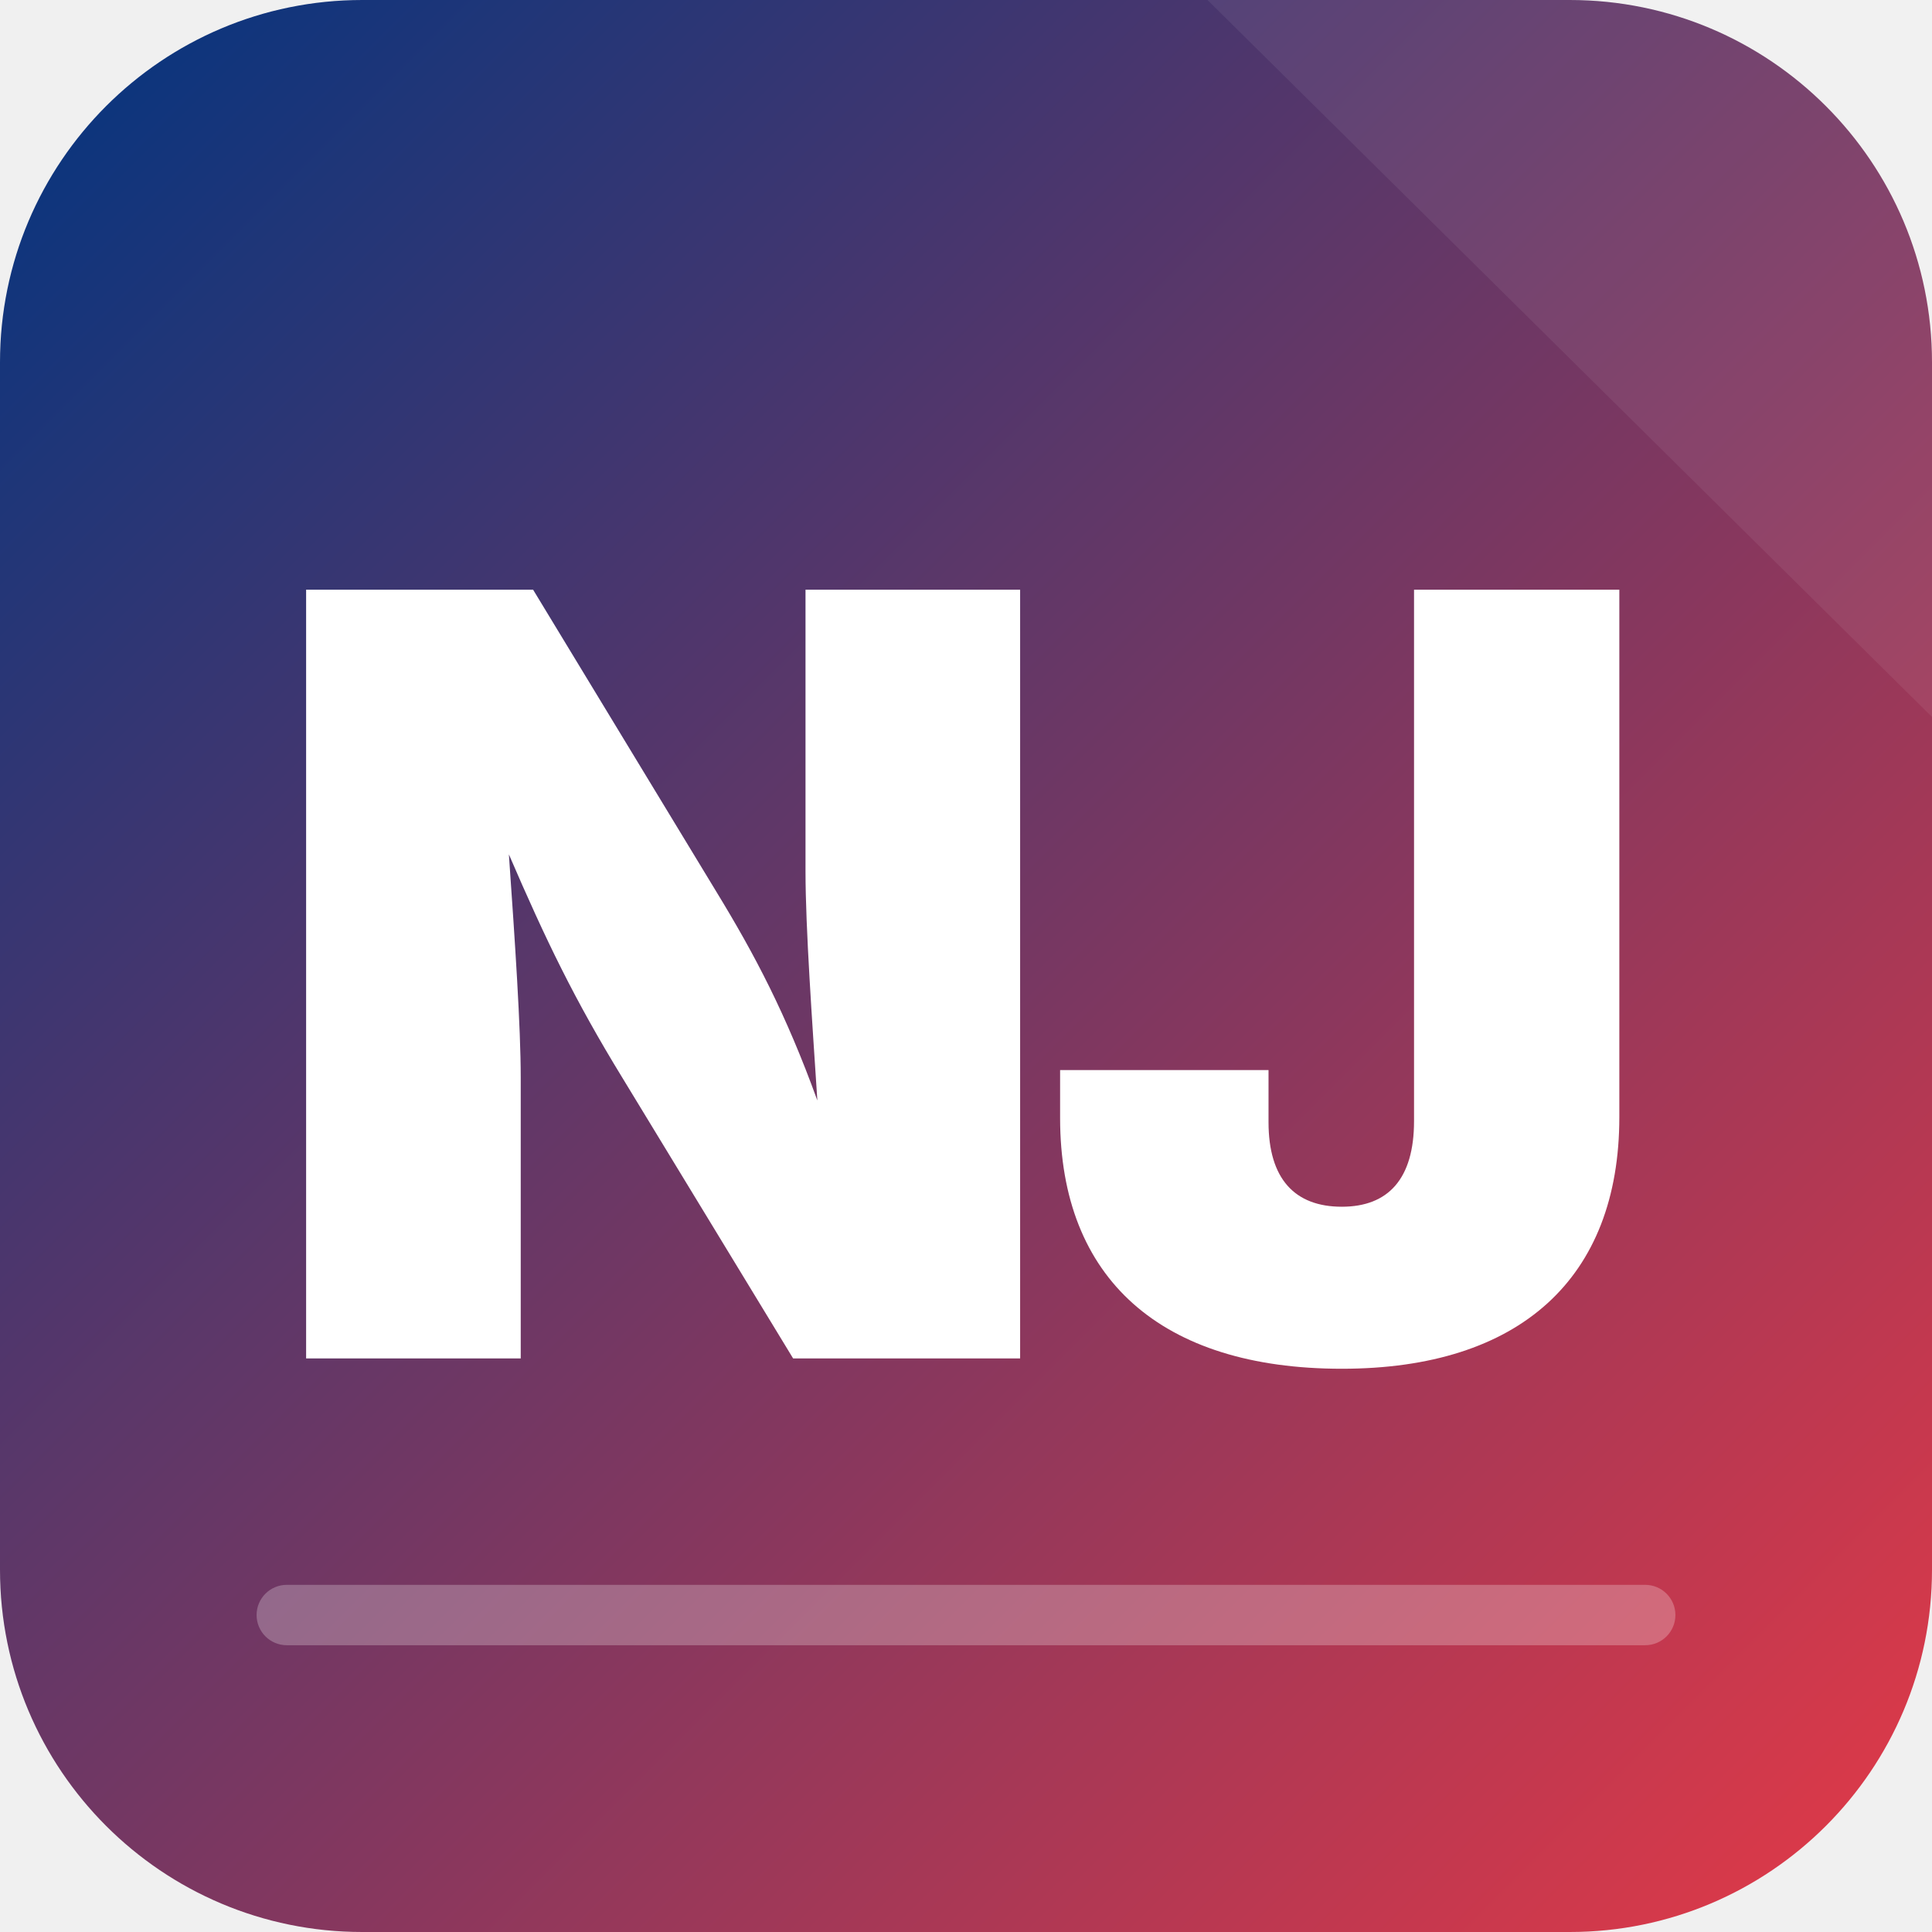
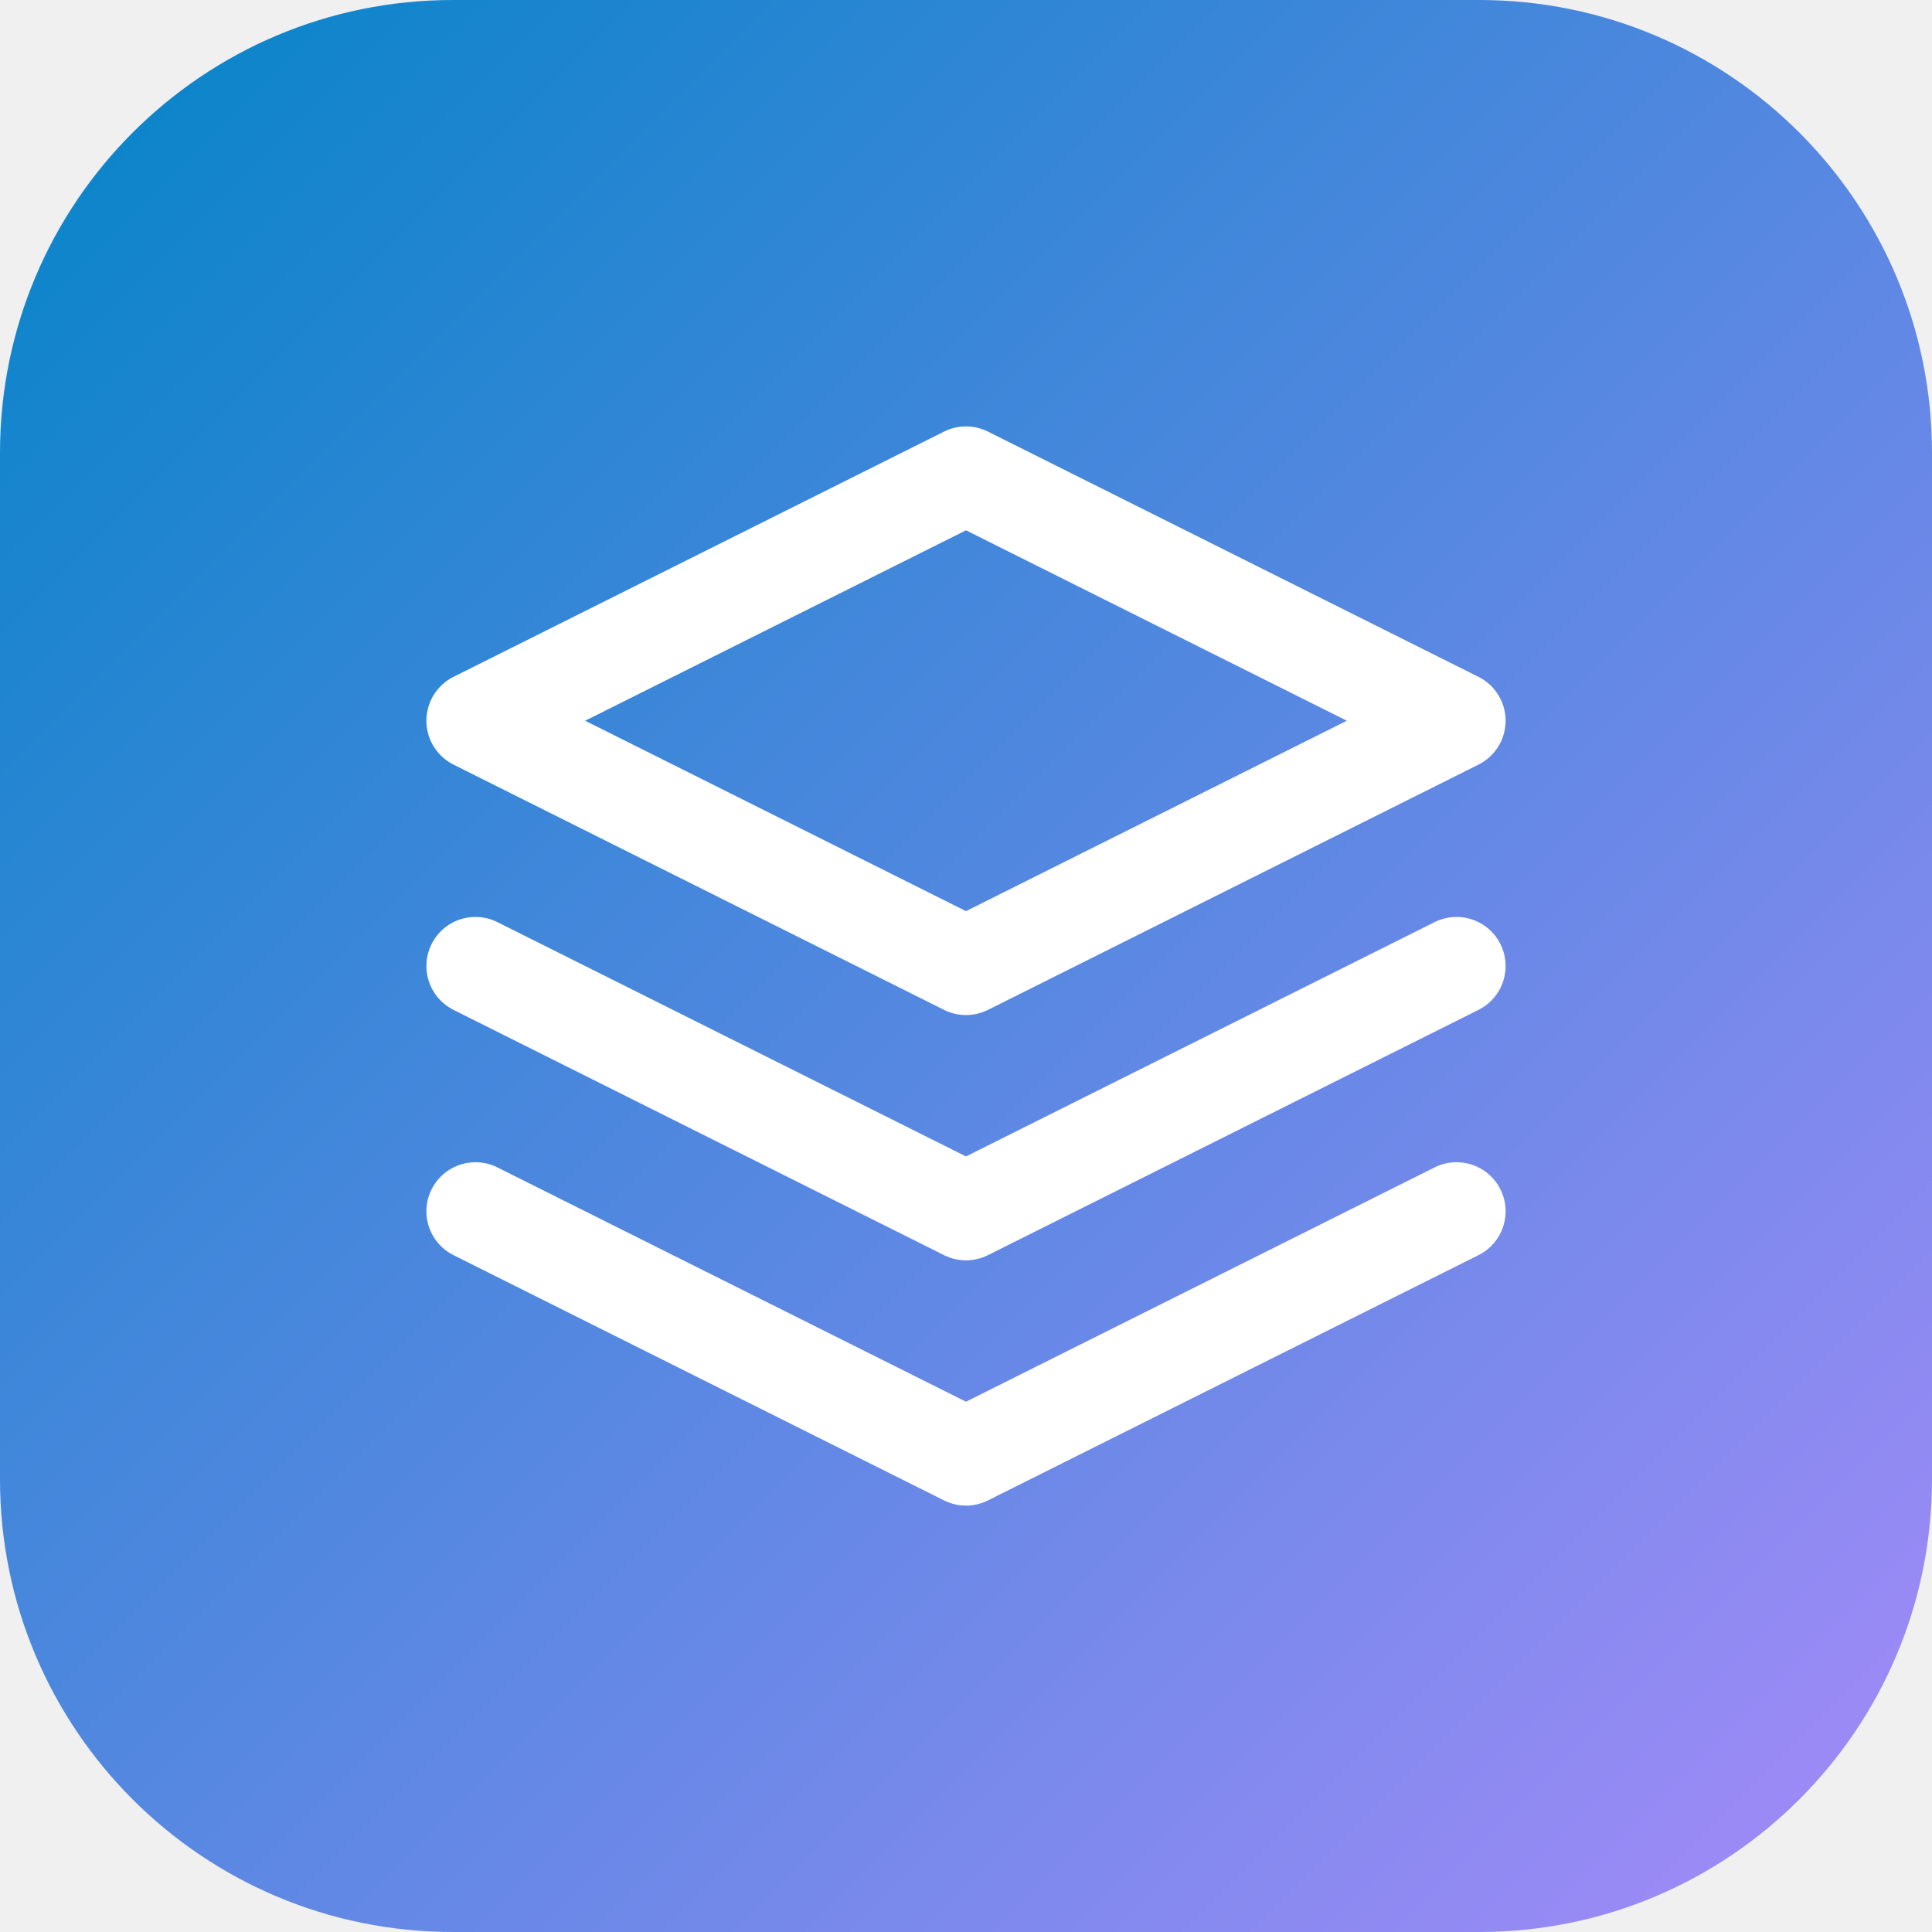
<svg xmlns="http://www.w3.org/2000/svg" viewBox="0 0 512 512" width="512" height="512">
  <defs>
    <linearGradient id="bg" x1="0%" y1="0%" x2="100%" y2="100%">
-       <stop offset="0%" style="stop-color:#003580" />
-       <stop offset="100%" style="stop-color:#e63946" />
+       <stop offset="0%" style="stop-color:#0284c7" />
+       <stop offset="100%" style="stop-color:#a78bfa" />
    </linearGradient>
  </defs>
-   <rect width="512" height="512" rx="96" ry="96" fill="url(#bg)" />
-   <polygon points="320,0 512,0 512,190" fill="rgba(255,255,255,0.07)" />
-   <text x="68" y="360" font-family="'Poppins', 'Inter', Arial, sans-serif" font-weight="900" font-size="280" fill="white" letter-spacing="-8">NJ</text>
-   <rect x="68" y="420" width="376" height="16" rx="8" fill="rgba(255,255,255,0.25)" />
+   <rect width="512" height="512" rx="120" ry="120" fill="url(#bg)" />
+   <g transform="translate(100, 100) scale(13)" stroke="#ffffff" fill="none" stroke-width="2" stroke-linecap="round" stroke-linejoin="round">
+     <path d="M12 2L2 7l10 5 10-5-10-5z" />
+     <path d="M2 17l10 5 10-5" />
+     <path d="M2 12l10 5 10-5" />
+   </g>
</svg>
